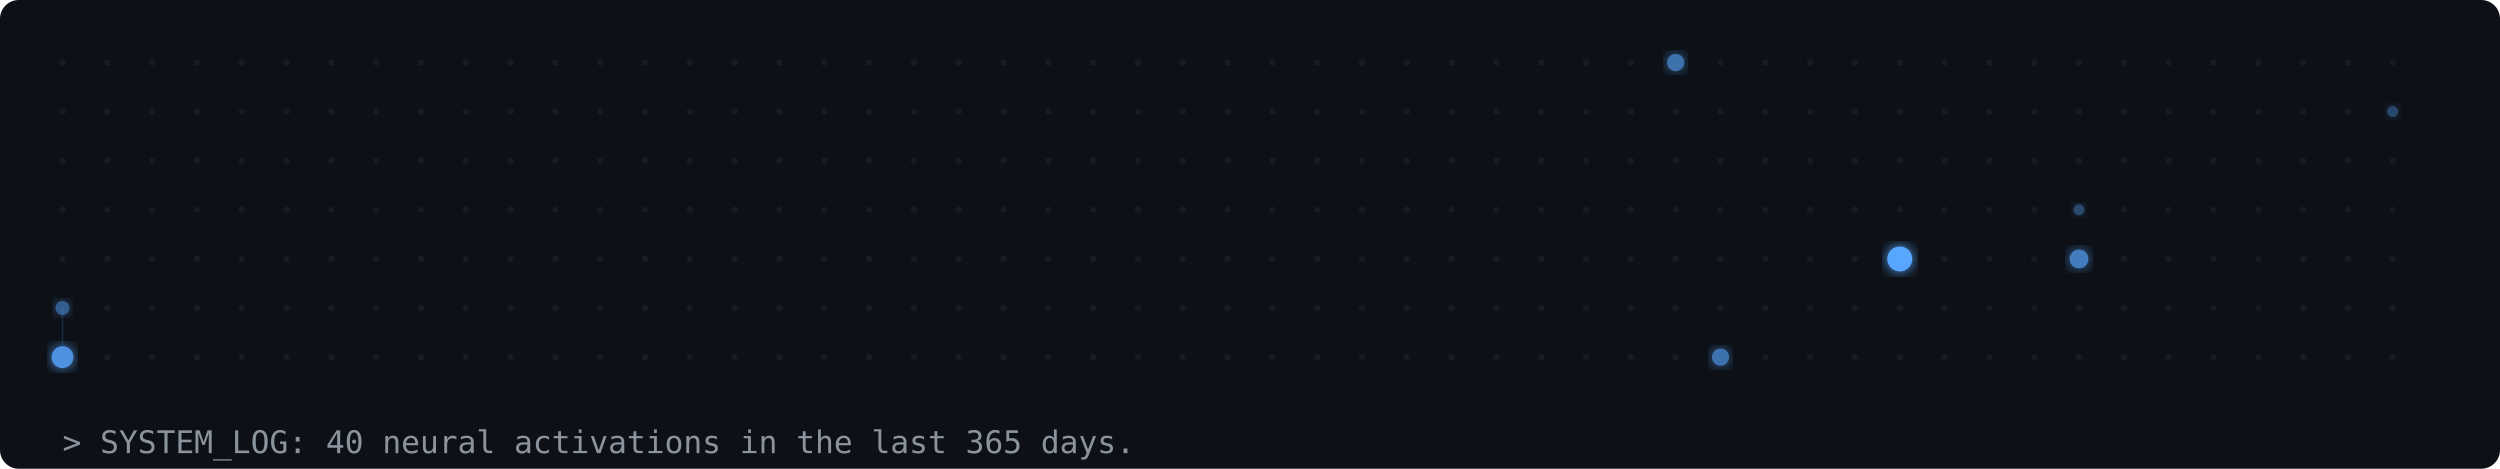
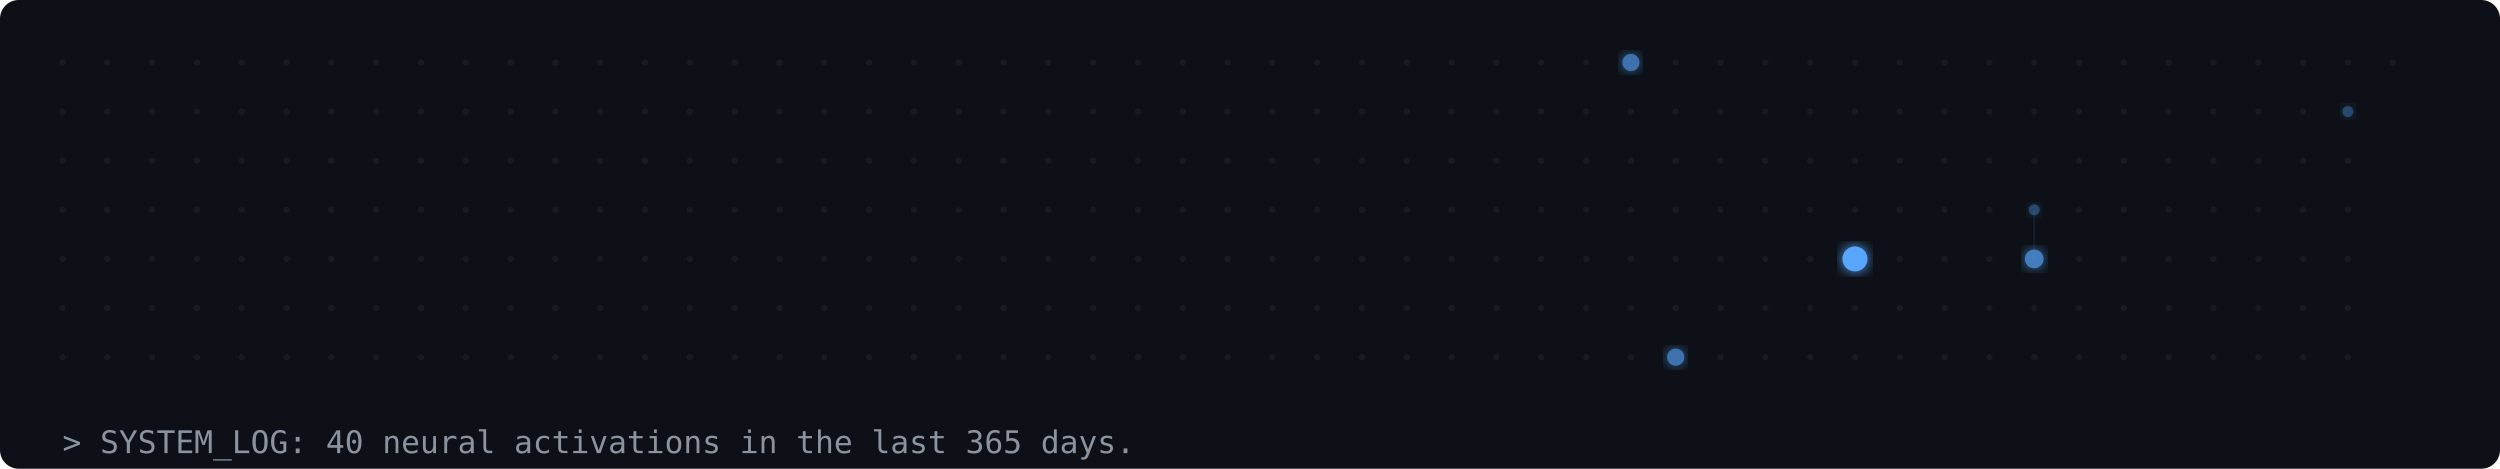
<svg xmlns="http://www.w3.org/2000/svg" width="800" height="150" viewBox="0 0 800 150">
  <defs>
    <filter id="glow" x="-20%" y="-20%" width="140%" height="140%">
      <feGaussianBlur stdDeviation="2" result="blur" />
      <feComposite in="SourceGraphic" in2="blur" operator="over" />
    </filter>
  </defs>
  <rect width="100%" height="100%" fill="#0d1117" rx="6" />
  <circle cx="20.0" cy="20.0" r="1" fill="#30363d" opacity="0.3" />
  <circle cx="20.0" cy="35.714" r="1" fill="#30363d" opacity="0.3" />
  <circle cx="20.0" cy="51.429" r="1" fill="#30363d" opacity="0.3" />
  <circle cx="20.0" cy="67.143" r="1" fill="#30363d" opacity="0.3" />
  <circle cx="20.0" cy="82.857" r="1" fill="#30363d" opacity="0.3" />
-   <circle cx="20.0" cy="98.571" r="2.25" fill="#58a6ff" opacity="0.51" filter="url(#glow)" />
-   <circle cx="20.0" cy="114.286" r="3.5" fill="#58a6ff" opacity="0.86" filter="url(#glow)" />
+   <circle cx="20.0" cy="98.571" r="1" fill="#30363d" opacity="0.3" />
+   <circle cx="20.0" cy="114.286" r="1" fill="#30363d" opacity="0.3" />
  <circle cx="34.34" cy="20.0" r="1" fill="#30363d" opacity="0.3" />
  <circle cx="34.34" cy="35.714" r="1" fill="#30363d" opacity="0.3" />
  <circle cx="34.34" cy="51.429" r="1" fill="#30363d" opacity="0.3" />
  <circle cx="34.34" cy="67.143" r="1" fill="#30363d" opacity="0.3" />
  <circle cx="34.34" cy="82.857" r="1" fill="#30363d" opacity="0.3" />
  <circle cx="34.34" cy="98.571" r="1" fill="#30363d" opacity="0.3" />
  <circle cx="34.34" cy="114.286" r="1" fill="#30363d" opacity="0.3" />
  <circle cx="48.679" cy="20.0" r="1" fill="#30363d" opacity="0.3" />
  <circle cx="48.679" cy="35.714" r="1" fill="#30363d" opacity="0.3" />
  <circle cx="48.679" cy="51.429" r="1" fill="#30363d" opacity="0.3" />
  <circle cx="48.679" cy="67.143" r="1" fill="#30363d" opacity="0.3" />
  <circle cx="48.679" cy="82.857" r="1" fill="#30363d" opacity="0.3" />
  <circle cx="48.679" cy="98.571" r="1" fill="#30363d" opacity="0.3" />
  <circle cx="48.679" cy="114.286" r="1" fill="#30363d" opacity="0.3" />
  <circle cx="63.019" cy="20.0" r="1" fill="#30363d" opacity="0.3" />
  <circle cx="63.019" cy="35.714" r="1" fill="#30363d" opacity="0.3" />
  <circle cx="63.019" cy="51.429" r="1" fill="#30363d" opacity="0.3" />
  <circle cx="63.019" cy="67.143" r="1" fill="#30363d" opacity="0.3" />
  <circle cx="63.019" cy="82.857" r="1" fill="#30363d" opacity="0.3" />
  <circle cx="63.019" cy="98.571" r="1" fill="#30363d" opacity="0.3" />
  <circle cx="63.019" cy="114.286" r="1" fill="#30363d" opacity="0.3" />
  <circle cx="77.358" cy="20.0" r="1" fill="#30363d" opacity="0.3" />
  <circle cx="77.358" cy="35.714" r="1" fill="#30363d" opacity="0.3" />
  <circle cx="77.358" cy="51.429" r="1" fill="#30363d" opacity="0.3" />
  <circle cx="77.358" cy="67.143" r="1" fill="#30363d" opacity="0.3" />
  <circle cx="77.358" cy="82.857" r="1" fill="#30363d" opacity="0.3" />
  <circle cx="77.358" cy="98.571" r="1" fill="#30363d" opacity="0.3" />
  <circle cx="77.358" cy="114.286" r="1" fill="#30363d" opacity="0.3" />
  <circle cx="91.698" cy="20.0" r="1" fill="#30363d" opacity="0.3" />
  <circle cx="91.698" cy="35.714" r="1" fill="#30363d" opacity="0.3" />
  <circle cx="91.698" cy="51.429" r="1" fill="#30363d" opacity="0.3" />
  <circle cx="91.698" cy="67.143" r="1" fill="#30363d" opacity="0.3" />
  <circle cx="91.698" cy="82.857" r="1" fill="#30363d" opacity="0.3" />
  <circle cx="91.698" cy="98.571" r="1" fill="#30363d" opacity="0.3" />
  <circle cx="91.698" cy="114.286" r="1" fill="#30363d" opacity="0.3" />
  <circle cx="106.038" cy="20.0" r="1" fill="#30363d" opacity="0.3" />
  <circle cx="106.038" cy="35.714" r="1" fill="#30363d" opacity="0.3" />
  <circle cx="106.038" cy="51.429" r="1" fill="#30363d" opacity="0.3" />
  <circle cx="106.038" cy="67.143" r="1" fill="#30363d" opacity="0.3" />
  <circle cx="106.038" cy="82.857" r="1" fill="#30363d" opacity="0.3" />
  <circle cx="106.038" cy="98.571" r="1" fill="#30363d" opacity="0.3" />
  <circle cx="106.038" cy="114.286" r="1" fill="#30363d" opacity="0.3" />
  <circle cx="120.377" cy="20.0" r="1" fill="#30363d" opacity="0.3" />
  <circle cx="120.377" cy="35.714" r="1" fill="#30363d" opacity="0.3" />
  <circle cx="120.377" cy="51.429" r="1" fill="#30363d" opacity="0.3" />
  <circle cx="120.377" cy="67.143" r="1" fill="#30363d" opacity="0.3" />
  <circle cx="120.377" cy="82.857" r="1" fill="#30363d" opacity="0.3" />
  <circle cx="120.377" cy="98.571" r="1" fill="#30363d" opacity="0.3" />
  <circle cx="120.377" cy="114.286" r="1" fill="#30363d" opacity="0.3" />
  <circle cx="134.717" cy="20.0" r="1" fill="#30363d" opacity="0.3" />
  <circle cx="134.717" cy="35.714" r="1" fill="#30363d" opacity="0.3" />
  <circle cx="134.717" cy="51.429" r="1" fill="#30363d" opacity="0.3" />
  <circle cx="134.717" cy="67.143" r="1" fill="#30363d" opacity="0.3" />
  <circle cx="134.717" cy="82.857" r="1" fill="#30363d" opacity="0.3" />
  <circle cx="134.717" cy="98.571" r="1" fill="#30363d" opacity="0.3" />
  <circle cx="134.717" cy="114.286" r="1" fill="#30363d" opacity="0.3" />
  <circle cx="149.057" cy="20.0" r="1" fill="#30363d" opacity="0.3" />
  <circle cx="149.057" cy="35.714" r="1" fill="#30363d" opacity="0.3" />
  <circle cx="149.057" cy="51.429" r="1" fill="#30363d" opacity="0.3" />
  <circle cx="149.057" cy="67.143" r="1" fill="#30363d" opacity="0.3" />
  <circle cx="149.057" cy="82.857" r="1" fill="#30363d" opacity="0.3" />
  <circle cx="149.057" cy="98.571" r="1" fill="#30363d" opacity="0.3" />
  <circle cx="149.057" cy="114.286" r="1" fill="#30363d" opacity="0.3" />
  <circle cx="163.396" cy="20.0" r="1" fill="#30363d" opacity="0.3" />
  <circle cx="163.396" cy="35.714" r="1" fill="#30363d" opacity="0.3" />
  <circle cx="163.396" cy="51.429" r="1" fill="#30363d" opacity="0.3" />
  <circle cx="163.396" cy="67.143" r="1" fill="#30363d" opacity="0.3" />
  <circle cx="163.396" cy="82.857" r="1" fill="#30363d" opacity="0.3" />
  <circle cx="163.396" cy="98.571" r="1" fill="#30363d" opacity="0.3" />
  <circle cx="163.396" cy="114.286" r="1" fill="#30363d" opacity="0.3" />
  <circle cx="177.736" cy="20.0" r="1" fill="#30363d" opacity="0.3" />
  <circle cx="177.736" cy="35.714" r="1" fill="#30363d" opacity="0.3" />
  <circle cx="177.736" cy="51.429" r="1" fill="#30363d" opacity="0.3" />
  <circle cx="177.736" cy="67.143" r="1" fill="#30363d" opacity="0.3" />
  <circle cx="177.736" cy="82.857" r="1" fill="#30363d" opacity="0.3" />
  <circle cx="177.736" cy="98.571" r="1" fill="#30363d" opacity="0.3" />
  <circle cx="177.736" cy="114.286" r="1" fill="#30363d" opacity="0.3" />
  <circle cx="192.075" cy="20.0" r="1" fill="#30363d" opacity="0.3" />
  <circle cx="192.075" cy="35.714" r="1" fill="#30363d" opacity="0.3" />
  <circle cx="192.075" cy="51.429" r="1" fill="#30363d" opacity="0.3" />
  <circle cx="192.075" cy="67.143" r="1" fill="#30363d" opacity="0.3" />
  <circle cx="192.075" cy="82.857" r="1" fill="#30363d" opacity="0.3" />
  <circle cx="192.075" cy="98.571" r="1" fill="#30363d" opacity="0.3" />
  <circle cx="192.075" cy="114.286" r="1" fill="#30363d" opacity="0.3" />
  <circle cx="206.415" cy="20.0" r="1" fill="#30363d" opacity="0.3" />
  <circle cx="206.415" cy="35.714" r="1" fill="#30363d" opacity="0.3" />
  <circle cx="206.415" cy="51.429" r="1" fill="#30363d" opacity="0.3" />
  <circle cx="206.415" cy="67.143" r="1" fill="#30363d" opacity="0.3" />
  <circle cx="206.415" cy="82.857" r="1" fill="#30363d" opacity="0.3" />
  <circle cx="206.415" cy="98.571" r="1" fill="#30363d" opacity="0.3" />
  <circle cx="206.415" cy="114.286" r="1" fill="#30363d" opacity="0.3" />
  <circle cx="220.755" cy="20.0" r="1" fill="#30363d" opacity="0.3" />
  <circle cx="220.755" cy="35.714" r="1" fill="#30363d" opacity="0.3" />
  <circle cx="220.755" cy="51.429" r="1" fill="#30363d" opacity="0.3" />
  <circle cx="220.755" cy="67.143" r="1" fill="#30363d" opacity="0.3" />
  <circle cx="220.755" cy="82.857" r="1" fill="#30363d" opacity="0.3" />
  <circle cx="220.755" cy="98.571" r="1" fill="#30363d" opacity="0.3" />
  <circle cx="220.755" cy="114.286" r="1" fill="#30363d" opacity="0.3" />
  <circle cx="235.094" cy="20.0" r="1" fill="#30363d" opacity="0.3" />
  <circle cx="235.094" cy="35.714" r="1" fill="#30363d" opacity="0.3" />
  <circle cx="235.094" cy="51.429" r="1" fill="#30363d" opacity="0.3" />
  <circle cx="235.094" cy="67.143" r="1" fill="#30363d" opacity="0.3" />
  <circle cx="235.094" cy="82.857" r="1" fill="#30363d" opacity="0.3" />
  <circle cx="235.094" cy="98.571" r="1" fill="#30363d" opacity="0.3" />
  <circle cx="235.094" cy="114.286" r="1" fill="#30363d" opacity="0.3" />
  <circle cx="249.434" cy="20.0" r="1" fill="#30363d" opacity="0.3" />
  <circle cx="249.434" cy="35.714" r="1" fill="#30363d" opacity="0.3" />
  <circle cx="249.434" cy="51.429" r="1" fill="#30363d" opacity="0.3" />
  <circle cx="249.434" cy="67.143" r="1" fill="#30363d" opacity="0.3" />
  <circle cx="249.434" cy="82.857" r="1" fill="#30363d" opacity="0.3" />
  <circle cx="249.434" cy="98.571" r="1" fill="#30363d" opacity="0.3" />
  <circle cx="249.434" cy="114.286" r="1" fill="#30363d" opacity="0.3" />
  <circle cx="263.774" cy="20.0" r="1" fill="#30363d" opacity="0.3" />
  <circle cx="263.774" cy="35.714" r="1" fill="#30363d" opacity="0.3" />
  <circle cx="263.774" cy="51.429" r="1" fill="#30363d" opacity="0.3" />
  <circle cx="263.774" cy="67.143" r="1" fill="#30363d" opacity="0.3" />
  <circle cx="263.774" cy="82.857" r="1" fill="#30363d" opacity="0.3" />
  <circle cx="263.774" cy="98.571" r="1" fill="#30363d" opacity="0.3" />
  <circle cx="263.774" cy="114.286" r="1" fill="#30363d" opacity="0.3" />
  <circle cx="278.113" cy="20.0" r="1" fill="#30363d" opacity="0.3" />
  <circle cx="278.113" cy="35.714" r="1" fill="#30363d" opacity="0.3" />
  <circle cx="278.113" cy="51.429" r="1" fill="#30363d" opacity="0.3" />
  <circle cx="278.113" cy="67.143" r="1" fill="#30363d" opacity="0.3" />
  <circle cx="278.113" cy="82.857" r="1" fill="#30363d" opacity="0.3" />
  <circle cx="278.113" cy="98.571" r="1" fill="#30363d" opacity="0.3" />
  <circle cx="278.113" cy="114.286" r="1" fill="#30363d" opacity="0.3" />
  <circle cx="292.453" cy="20.0" r="1" fill="#30363d" opacity="0.3" />
  <circle cx="292.453" cy="35.714" r="1" fill="#30363d" opacity="0.3" />
  <circle cx="292.453" cy="51.429" r="1" fill="#30363d" opacity="0.3" />
  <circle cx="292.453" cy="67.143" r="1" fill="#30363d" opacity="0.3" />
  <circle cx="292.453" cy="82.857" r="1" fill="#30363d" opacity="0.3" />
  <circle cx="292.453" cy="98.571" r="1" fill="#30363d" opacity="0.3" />
  <circle cx="292.453" cy="114.286" r="1" fill="#30363d" opacity="0.3" />
  <circle cx="306.792" cy="20.0" r="1" fill="#30363d" opacity="0.3" />
  <circle cx="306.792" cy="35.714" r="1" fill="#30363d" opacity="0.3" />
  <circle cx="306.792" cy="51.429" r="1" fill="#30363d" opacity="0.3" />
  <circle cx="306.792" cy="67.143" r="1" fill="#30363d" opacity="0.3" />
  <circle cx="306.792" cy="82.857" r="1" fill="#30363d" opacity="0.3" />
  <circle cx="306.792" cy="98.571" r="1" fill="#30363d" opacity="0.3" />
  <circle cx="306.792" cy="114.286" r="1" fill="#30363d" opacity="0.3" />
  <circle cx="321.132" cy="20.0" r="1" fill="#30363d" opacity="0.3" />
  <circle cx="321.132" cy="35.714" r="1" fill="#30363d" opacity="0.3" />
  <circle cx="321.132" cy="51.429" r="1" fill="#30363d" opacity="0.3" />
  <circle cx="321.132" cy="67.143" r="1" fill="#30363d" opacity="0.3" />
  <circle cx="321.132" cy="82.857" r="1" fill="#30363d" opacity="0.3" />
  <circle cx="321.132" cy="98.571" r="1" fill="#30363d" opacity="0.3" />
  <circle cx="321.132" cy="114.286" r="1" fill="#30363d" opacity="0.3" />
  <circle cx="335.472" cy="20.0" r="1" fill="#30363d" opacity="0.3" />
  <circle cx="335.472" cy="35.714" r="1" fill="#30363d" opacity="0.3" />
  <circle cx="335.472" cy="51.429" r="1" fill="#30363d" opacity="0.3" />
  <circle cx="335.472" cy="67.143" r="1" fill="#30363d" opacity="0.3" />
  <circle cx="335.472" cy="82.857" r="1" fill="#30363d" opacity="0.3" />
  <circle cx="335.472" cy="98.571" r="1" fill="#30363d" opacity="0.3" />
  <circle cx="335.472" cy="114.286" r="1" fill="#30363d" opacity="0.3" />
  <circle cx="349.811" cy="20.0" r="1" fill="#30363d" opacity="0.3" />
  <circle cx="349.811" cy="35.714" r="1" fill="#30363d" opacity="0.3" />
  <circle cx="349.811" cy="51.429" r="1" fill="#30363d" opacity="0.3" />
  <circle cx="349.811" cy="67.143" r="1" fill="#30363d" opacity="0.3" />
  <circle cx="349.811" cy="82.857" r="1" fill="#30363d" opacity="0.3" />
  <circle cx="349.811" cy="98.571" r="1" fill="#30363d" opacity="0.3" />
  <circle cx="349.811" cy="114.286" r="1" fill="#30363d" opacity="0.3" />
  <circle cx="364.151" cy="20.0" r="1" fill="#30363d" opacity="0.3" />
  <circle cx="364.151" cy="35.714" r="1" fill="#30363d" opacity="0.3" />
  <circle cx="364.151" cy="51.429" r="1" fill="#30363d" opacity="0.3" />
  <circle cx="364.151" cy="67.143" r="1" fill="#30363d" opacity="0.3" />
  <circle cx="364.151" cy="82.857" r="1" fill="#30363d" opacity="0.3" />
  <circle cx="364.151" cy="98.571" r="1" fill="#30363d" opacity="0.3" />
  <circle cx="364.151" cy="114.286" r="1" fill="#30363d" opacity="0.3" />
  <circle cx="378.491" cy="20.0" r="1" fill="#30363d" opacity="0.3" />
  <circle cx="378.491" cy="35.714" r="1" fill="#30363d" opacity="0.3" />
  <circle cx="378.491" cy="51.429" r="1" fill="#30363d" opacity="0.3" />
  <circle cx="378.491" cy="67.143" r="1" fill="#30363d" opacity="0.3" />
  <circle cx="378.491" cy="82.857" r="1" fill="#30363d" opacity="0.3" />
  <circle cx="378.491" cy="98.571" r="1" fill="#30363d" opacity="0.3" />
  <circle cx="378.491" cy="114.286" r="1" fill="#30363d" opacity="0.3" />
  <circle cx="392.83" cy="20.0" r="1" fill="#30363d" opacity="0.3" />
  <circle cx="392.83" cy="35.714" r="1" fill="#30363d" opacity="0.3" />
  <circle cx="392.83" cy="51.429" r="1" fill="#30363d" opacity="0.3" />
  <circle cx="392.83" cy="67.143" r="1" fill="#30363d" opacity="0.3" />
  <circle cx="392.83" cy="82.857" r="1" fill="#30363d" opacity="0.3" />
  <circle cx="392.83" cy="98.571" r="1" fill="#30363d" opacity="0.3" />
  <circle cx="392.83" cy="114.286" r="1" fill="#30363d" opacity="0.3" />
  <circle cx="407.17" cy="20.0" r="1" fill="#30363d" opacity="0.3" />
  <circle cx="407.17" cy="35.714" r="1" fill="#30363d" opacity="0.3" />
  <circle cx="407.17" cy="51.429" r="1" fill="#30363d" opacity="0.3" />
  <circle cx="407.17" cy="67.143" r="1" fill="#30363d" opacity="0.3" />
  <circle cx="407.17" cy="82.857" r="1" fill="#30363d" opacity="0.3" />
  <circle cx="407.17" cy="98.571" r="1" fill="#30363d" opacity="0.3" />
  <circle cx="407.17" cy="114.286" r="1" fill="#30363d" opacity="0.3" />
  <circle cx="421.509" cy="20.0" r="1" fill="#30363d" opacity="0.3" />
  <circle cx="421.509" cy="35.714" r="1" fill="#30363d" opacity="0.3" />
  <circle cx="421.509" cy="51.429" r="1" fill="#30363d" opacity="0.3" />
  <circle cx="421.509" cy="67.143" r="1" fill="#30363d" opacity="0.3" />
  <circle cx="421.509" cy="82.857" r="1" fill="#30363d" opacity="0.3" />
  <circle cx="421.509" cy="98.571" r="1" fill="#30363d" opacity="0.3" />
  <circle cx="421.509" cy="114.286" r="1" fill="#30363d" opacity="0.3" />
  <circle cx="435.849" cy="20.0" r="1" fill="#30363d" opacity="0.3" />
  <circle cx="435.849" cy="35.714" r="1" fill="#30363d" opacity="0.3" />
  <circle cx="435.849" cy="51.429" r="1" fill="#30363d" opacity="0.3" />
  <circle cx="435.849" cy="67.143" r="1" fill="#30363d" opacity="0.3" />
  <circle cx="435.849" cy="82.857" r="1" fill="#30363d" opacity="0.3" />
  <circle cx="435.849" cy="98.571" r="1" fill="#30363d" opacity="0.3" />
  <circle cx="435.849" cy="114.286" r="1" fill="#30363d" opacity="0.3" />
  <circle cx="450.189" cy="20.0" r="1" fill="#30363d" opacity="0.3" />
  <circle cx="450.189" cy="35.714" r="1" fill="#30363d" opacity="0.3" />
  <circle cx="450.189" cy="51.429" r="1" fill="#30363d" opacity="0.3" />
  <circle cx="450.189" cy="67.143" r="1" fill="#30363d" opacity="0.3" />
  <circle cx="450.189" cy="82.857" r="1" fill="#30363d" opacity="0.3" />
  <circle cx="450.189" cy="98.571" r="1" fill="#30363d" opacity="0.3" />
  <circle cx="450.189" cy="114.286" r="1" fill="#30363d" opacity="0.3" />
  <circle cx="464.528" cy="20.0" r="1" fill="#30363d" opacity="0.3" />
  <circle cx="464.528" cy="35.714" r="1" fill="#30363d" opacity="0.3" />
  <circle cx="464.528" cy="51.429" r="1" fill="#30363d" opacity="0.3" />
  <circle cx="464.528" cy="67.143" r="1" fill="#30363d" opacity="0.3" />
  <circle cx="464.528" cy="82.857" r="1" fill="#30363d" opacity="0.3" />
  <circle cx="464.528" cy="98.571" r="1" fill="#30363d" opacity="0.3" />
  <circle cx="464.528" cy="114.286" r="1" fill="#30363d" opacity="0.3" />
  <circle cx="478.868" cy="20.0" r="1" fill="#30363d" opacity="0.3" />
  <circle cx="478.868" cy="35.714" r="1" fill="#30363d" opacity="0.3" />
  <circle cx="478.868" cy="51.429" r="1" fill="#30363d" opacity="0.3" />
  <circle cx="478.868" cy="67.143" r="1" fill="#30363d" opacity="0.3" />
  <circle cx="478.868" cy="82.857" r="1" fill="#30363d" opacity="0.3" />
  <circle cx="478.868" cy="98.571" r="1" fill="#30363d" opacity="0.3" />
  <circle cx="478.868" cy="114.286" r="1" fill="#30363d" opacity="0.3" />
  <circle cx="493.208" cy="20.0" r="1" fill="#30363d" opacity="0.3" />
  <circle cx="493.208" cy="35.714" r="1" fill="#30363d" opacity="0.3" />
  <circle cx="493.208" cy="51.429" r="1" fill="#30363d" opacity="0.3" />
  <circle cx="493.208" cy="67.143" r="1" fill="#30363d" opacity="0.3" />
  <circle cx="493.208" cy="82.857" r="1" fill="#30363d" opacity="0.3" />
  <circle cx="493.208" cy="98.571" r="1" fill="#30363d" opacity="0.3" />
  <circle cx="493.208" cy="114.286" r="1" fill="#30363d" opacity="0.3" />
  <circle cx="507.547" cy="20.0" r="1" fill="#30363d" opacity="0.3" />
  <circle cx="507.547" cy="35.714" r="1" fill="#30363d" opacity="0.3" />
  <circle cx="507.547" cy="51.429" r="1" fill="#30363d" opacity="0.3" />
  <circle cx="507.547" cy="67.143" r="1" fill="#30363d" opacity="0.3" />
  <circle cx="507.547" cy="82.857" r="1" fill="#30363d" opacity="0.3" />
  <circle cx="507.547" cy="98.571" r="1" fill="#30363d" opacity="0.3" />
  <circle cx="507.547" cy="114.286" r="1" fill="#30363d" opacity="0.3" />
-   <circle cx="521.887" cy="20.0" r="1" fill="#30363d" opacity="0.3" />
+   <circle cx="521.887" cy="20.0" r="2.75" fill="#58a6ff" opacity="0.65" filter="url(#glow)" />
  <circle cx="521.887" cy="35.714" r="1" fill="#30363d" opacity="0.3" />
  <circle cx="521.887" cy="51.429" r="1" fill="#30363d" opacity="0.3" />
  <circle cx="521.887" cy="67.143" r="1" fill="#30363d" opacity="0.3" />
  <circle cx="521.887" cy="82.857" r="1" fill="#30363d" opacity="0.3" />
  <circle cx="521.887" cy="98.571" r="1" fill="#30363d" opacity="0.3" />
  <circle cx="521.887" cy="114.286" r="1" fill="#30363d" opacity="0.3" />
-   <circle cx="536.226" cy="20.0" r="2.75" fill="#58a6ff" opacity="0.65" filter="url(#glow)" />
+   <circle cx="536.226" cy="20.0" r="1" fill="#30363d" opacity="0.3" />
  <circle cx="536.226" cy="35.714" r="1" fill="#30363d" opacity="0.3" />
  <circle cx="536.226" cy="51.429" r="1" fill="#30363d" opacity="0.3" />
  <circle cx="536.226" cy="67.143" r="1" fill="#30363d" opacity="0.3" />
  <circle cx="536.226" cy="82.857" r="1" fill="#30363d" opacity="0.3" />
  <circle cx="536.226" cy="98.571" r="1" fill="#30363d" opacity="0.3" />
-   <circle cx="536.226" cy="114.286" r="1" fill="#30363d" opacity="0.3" />
+   <circle cx="536.226" cy="114.286" r="2.75" fill="#58a6ff" opacity="0.65" filter="url(#glow)" />
  <circle cx="550.566" cy="20.0" r="1" fill="#30363d" opacity="0.3" />
  <circle cx="550.566" cy="35.714" r="1" fill="#30363d" opacity="0.3" />
  <circle cx="550.566" cy="51.429" r="1" fill="#30363d" opacity="0.3" />
  <circle cx="550.566" cy="67.143" r="1" fill="#30363d" opacity="0.3" />
  <circle cx="550.566" cy="82.857" r="1" fill="#30363d" opacity="0.3" />
  <circle cx="550.566" cy="98.571" r="1" fill="#30363d" opacity="0.3" />
-   <circle cx="550.566" cy="114.286" r="2.75" fill="#58a6ff" opacity="0.65" filter="url(#glow)" />
+   <circle cx="550.566" cy="114.286" r="1" fill="#30363d" opacity="0.3" />
  <circle cx="564.906" cy="20.0" r="1" fill="#30363d" opacity="0.3" />
  <circle cx="564.906" cy="35.714" r="1" fill="#30363d" opacity="0.3" />
  <circle cx="564.906" cy="51.429" r="1" fill="#30363d" opacity="0.3" />
  <circle cx="564.906" cy="67.143" r="1" fill="#30363d" opacity="0.3" />
  <circle cx="564.906" cy="82.857" r="1" fill="#30363d" opacity="0.3" />
  <circle cx="564.906" cy="98.571" r="1" fill="#30363d" opacity="0.3" />
  <circle cx="564.906" cy="114.286" r="1" fill="#30363d" opacity="0.3" />
  <circle cx="579.245" cy="20.0" r="1" fill="#30363d" opacity="0.3" />
  <circle cx="579.245" cy="35.714" r="1" fill="#30363d" opacity="0.3" />
  <circle cx="579.245" cy="51.429" r="1" fill="#30363d" opacity="0.3" />
  <circle cx="579.245" cy="67.143" r="1" fill="#30363d" opacity="0.3" />
  <circle cx="579.245" cy="82.857" r="1" fill="#30363d" opacity="0.3" />
  <circle cx="579.245" cy="98.571" r="1" fill="#30363d" opacity="0.3" />
  <circle cx="579.245" cy="114.286" r="1" fill="#30363d" opacity="0.3" />
  <circle cx="593.585" cy="20.0" r="1" fill="#30363d" opacity="0.3" />
  <circle cx="593.585" cy="35.714" r="1" fill="#30363d" opacity="0.3" />
  <circle cx="593.585" cy="51.429" r="1" fill="#30363d" opacity="0.3" />
  <circle cx="593.585" cy="67.143" r="1" fill="#30363d" opacity="0.3" />
-   <circle cx="593.585" cy="82.857" r="1" fill="#30363d" opacity="0.3" />
+   <circle cx="593.585" cy="82.857" r="4.0" fill="#58a6ff" opacity="1.0" filter="url(#glow)" />
  <circle cx="593.585" cy="98.571" r="1" fill="#30363d" opacity="0.3" />
  <circle cx="593.585" cy="114.286" r="1" fill="#30363d" opacity="0.3" />
  <circle cx="607.925" cy="20.0" r="1" fill="#30363d" opacity="0.3" />
  <circle cx="607.925" cy="35.714" r="1" fill="#30363d" opacity="0.3" />
  <circle cx="607.925" cy="51.429" r="1" fill="#30363d" opacity="0.3" />
  <circle cx="607.925" cy="67.143" r="1" fill="#30363d" opacity="0.3" />
-   <circle cx="607.925" cy="82.857" r="4.0" fill="#58a6ff" opacity="1.0" filter="url(#glow)" />
+   <circle cx="607.925" cy="82.857" r="1" fill="#30363d" opacity="0.3" />
  <circle cx="607.925" cy="98.571" r="1" fill="#30363d" opacity="0.3" />
  <circle cx="607.925" cy="114.286" r="1" fill="#30363d" opacity="0.3" />
  <circle cx="622.264" cy="20.0" r="1" fill="#30363d" opacity="0.3" />
  <circle cx="622.264" cy="35.714" r="1" fill="#30363d" opacity="0.3" />
  <circle cx="622.264" cy="51.429" r="1" fill="#30363d" opacity="0.3" />
  <circle cx="622.264" cy="67.143" r="1" fill="#30363d" opacity="0.3" />
  <circle cx="622.264" cy="82.857" r="1" fill="#30363d" opacity="0.3" />
  <circle cx="622.264" cy="98.571" r="1" fill="#30363d" opacity="0.3" />
  <circle cx="622.264" cy="114.286" r="1" fill="#30363d" opacity="0.3" />
  <circle cx="636.604" cy="20.0" r="1" fill="#30363d" opacity="0.3" />
  <circle cx="636.604" cy="35.714" r="1" fill="#30363d" opacity="0.3" />
  <circle cx="636.604" cy="51.429" r="1" fill="#30363d" opacity="0.3" />
  <circle cx="636.604" cy="67.143" r="1" fill="#30363d" opacity="0.3" />
  <circle cx="636.604" cy="82.857" r="1" fill="#30363d" opacity="0.3" />
  <circle cx="636.604" cy="98.571" r="1" fill="#30363d" opacity="0.3" />
  <circle cx="636.604" cy="114.286" r="1" fill="#30363d" opacity="0.3" />
  <circle cx="650.943" cy="20.0" r="1" fill="#30363d" opacity="0.3" />
  <circle cx="650.943" cy="35.714" r="1" fill="#30363d" opacity="0.3" />
  <circle cx="650.943" cy="51.429" r="1" fill="#30363d" opacity="0.3" />
-   <circle cx="650.943" cy="67.143" r="1" fill="#30363d" opacity="0.3" />
-   <circle cx="650.943" cy="82.857" r="1" fill="#30363d" opacity="0.3" />
+   <circle cx="650.943" cy="67.143" r="1.75" fill="#58a6ff" opacity="0.37" filter="url(#glow)" />
+   <circle cx="650.943" cy="82.857" r="3.0" fill="#58a6ff" opacity="0.72" filter="url(#glow)" />
  <circle cx="650.943" cy="98.571" r="1" fill="#30363d" opacity="0.3" />
  <circle cx="650.943" cy="114.286" r="1" fill="#30363d" opacity="0.3" />
  <circle cx="665.283" cy="20.0" r="1" fill="#30363d" opacity="0.3" />
  <circle cx="665.283" cy="35.714" r="1" fill="#30363d" opacity="0.3" />
  <circle cx="665.283" cy="51.429" r="1" fill="#30363d" opacity="0.3" />
-   <circle cx="665.283" cy="67.143" r="1.75" fill="#58a6ff" opacity="0.37" filter="url(#glow)" />
-   <circle cx="665.283" cy="82.857" r="3.0" fill="#58a6ff" opacity="0.72" filter="url(#glow)" />
+   <circle cx="665.283" cy="67.143" r="1" fill="#30363d" opacity="0.3" />
+   <circle cx="665.283" cy="82.857" r="1" fill="#30363d" opacity="0.3" />
  <circle cx="665.283" cy="98.571" r="1" fill="#30363d" opacity="0.3" />
  <circle cx="665.283" cy="114.286" r="1" fill="#30363d" opacity="0.3" />
  <circle cx="679.623" cy="20.0" r="1" fill="#30363d" opacity="0.3" />
  <circle cx="679.623" cy="35.714" r="1" fill="#30363d" opacity="0.3" />
  <circle cx="679.623" cy="51.429" r="1" fill="#30363d" opacity="0.3" />
  <circle cx="679.623" cy="67.143" r="1" fill="#30363d" opacity="0.3" />
  <circle cx="679.623" cy="82.857" r="1" fill="#30363d" opacity="0.3" />
  <circle cx="679.623" cy="98.571" r="1" fill="#30363d" opacity="0.3" />
  <circle cx="679.623" cy="114.286" r="1" fill="#30363d" opacity="0.3" />
  <circle cx="693.962" cy="20.0" r="1" fill="#30363d" opacity="0.3" />
  <circle cx="693.962" cy="35.714" r="1" fill="#30363d" opacity="0.3" />
  <circle cx="693.962" cy="51.429" r="1" fill="#30363d" opacity="0.3" />
  <circle cx="693.962" cy="67.143" r="1" fill="#30363d" opacity="0.3" />
  <circle cx="693.962" cy="82.857" r="1" fill="#30363d" opacity="0.3" />
  <circle cx="693.962" cy="98.571" r="1" fill="#30363d" opacity="0.3" />
  <circle cx="693.962" cy="114.286" r="1" fill="#30363d" opacity="0.3" />
  <circle cx="708.302" cy="20.0" r="1" fill="#30363d" opacity="0.3" />
  <circle cx="708.302" cy="35.714" r="1" fill="#30363d" opacity="0.3" />
  <circle cx="708.302" cy="51.429" r="1" fill="#30363d" opacity="0.3" />
  <circle cx="708.302" cy="67.143" r="1" fill="#30363d" opacity="0.3" />
  <circle cx="708.302" cy="82.857" r="1" fill="#30363d" opacity="0.3" />
  <circle cx="708.302" cy="98.571" r="1" fill="#30363d" opacity="0.3" />
  <circle cx="708.302" cy="114.286" r="1" fill="#30363d" opacity="0.3" />
  <circle cx="722.642" cy="20.0" r="1" fill="#30363d" opacity="0.3" />
  <circle cx="722.642" cy="35.714" r="1" fill="#30363d" opacity="0.3" />
  <circle cx="722.642" cy="51.429" r="1" fill="#30363d" opacity="0.3" />
  <circle cx="722.642" cy="67.143" r="1" fill="#30363d" opacity="0.3" />
  <circle cx="722.642" cy="82.857" r="1" fill="#30363d" opacity="0.3" />
  <circle cx="722.642" cy="98.571" r="1" fill="#30363d" opacity="0.3" />
  <circle cx="722.642" cy="114.286" r="1" fill="#30363d" opacity="0.3" />
  <circle cx="736.981" cy="20.0" r="1" fill="#30363d" opacity="0.3" />
  <circle cx="736.981" cy="35.714" r="1" fill="#30363d" opacity="0.3" />
  <circle cx="736.981" cy="51.429" r="1" fill="#30363d" opacity="0.3" />
  <circle cx="736.981" cy="67.143" r="1" fill="#30363d" opacity="0.3" />
  <circle cx="736.981" cy="82.857" r="1" fill="#30363d" opacity="0.3" />
  <circle cx="736.981" cy="98.571" r="1" fill="#30363d" opacity="0.3" />
  <circle cx="736.981" cy="114.286" r="1" fill="#30363d" opacity="0.3" />
  <circle cx="751.321" cy="20.0" r="1" fill="#30363d" opacity="0.3" />
-   <circle cx="751.321" cy="35.714" r="1" fill="#30363d" opacity="0.3" />
+   <circle cx="751.321" cy="35.714" r="1.75" fill="#58a6ff" opacity="0.37" filter="url(#glow)" />
  <circle cx="751.321" cy="51.429" r="1" fill="#30363d" opacity="0.3" />
  <circle cx="751.321" cy="67.143" r="1" fill="#30363d" opacity="0.3" />
  <circle cx="751.321" cy="82.857" r="1" fill="#30363d" opacity="0.3" />
  <circle cx="751.321" cy="98.571" r="1" fill="#30363d" opacity="0.3" />
  <circle cx="751.321" cy="114.286" r="1" fill="#30363d" opacity="0.3" />
  <circle cx="765.66" cy="20.0" r="1" fill="#30363d" opacity="0.3" />
-   <circle cx="765.66" cy="35.714" r="1.75" fill="#58a6ff" opacity="0.37" filter="url(#glow)" />
-   <circle cx="765.66" cy="51.429" r="1" fill="#30363d" opacity="0.3" />
-   <circle cx="765.66" cy="67.143" r="1" fill="#30363d" opacity="0.3" />
-   <circle cx="765.66" cy="82.857" r="1" fill="#30363d" opacity="0.3" />
-   <circle cx="765.66" cy="98.571" r="1" fill="#30363d" opacity="0.3" />
-   <circle cx="765.66" cy="114.286" r="1" fill="#30363d" opacity="0.3" />
-   <line x1="20.0" y1="98.571" x2="20.0" y2="114.286" stroke="#58a6ff" stroke-width="0.5" opacity="0.165" />
+   <line x1="650.943" y1="67.143" x2="650.943" y2="82.857" stroke="#58a6ff" stroke-width="0.5" opacity="0.105" />
  <text x="20" y="145" font-family="monospace" font-size="10" fill="#8b949e">&gt; SYSTEM_LOG: 40 neural activations in the last 365 days.</text>
</svg>
